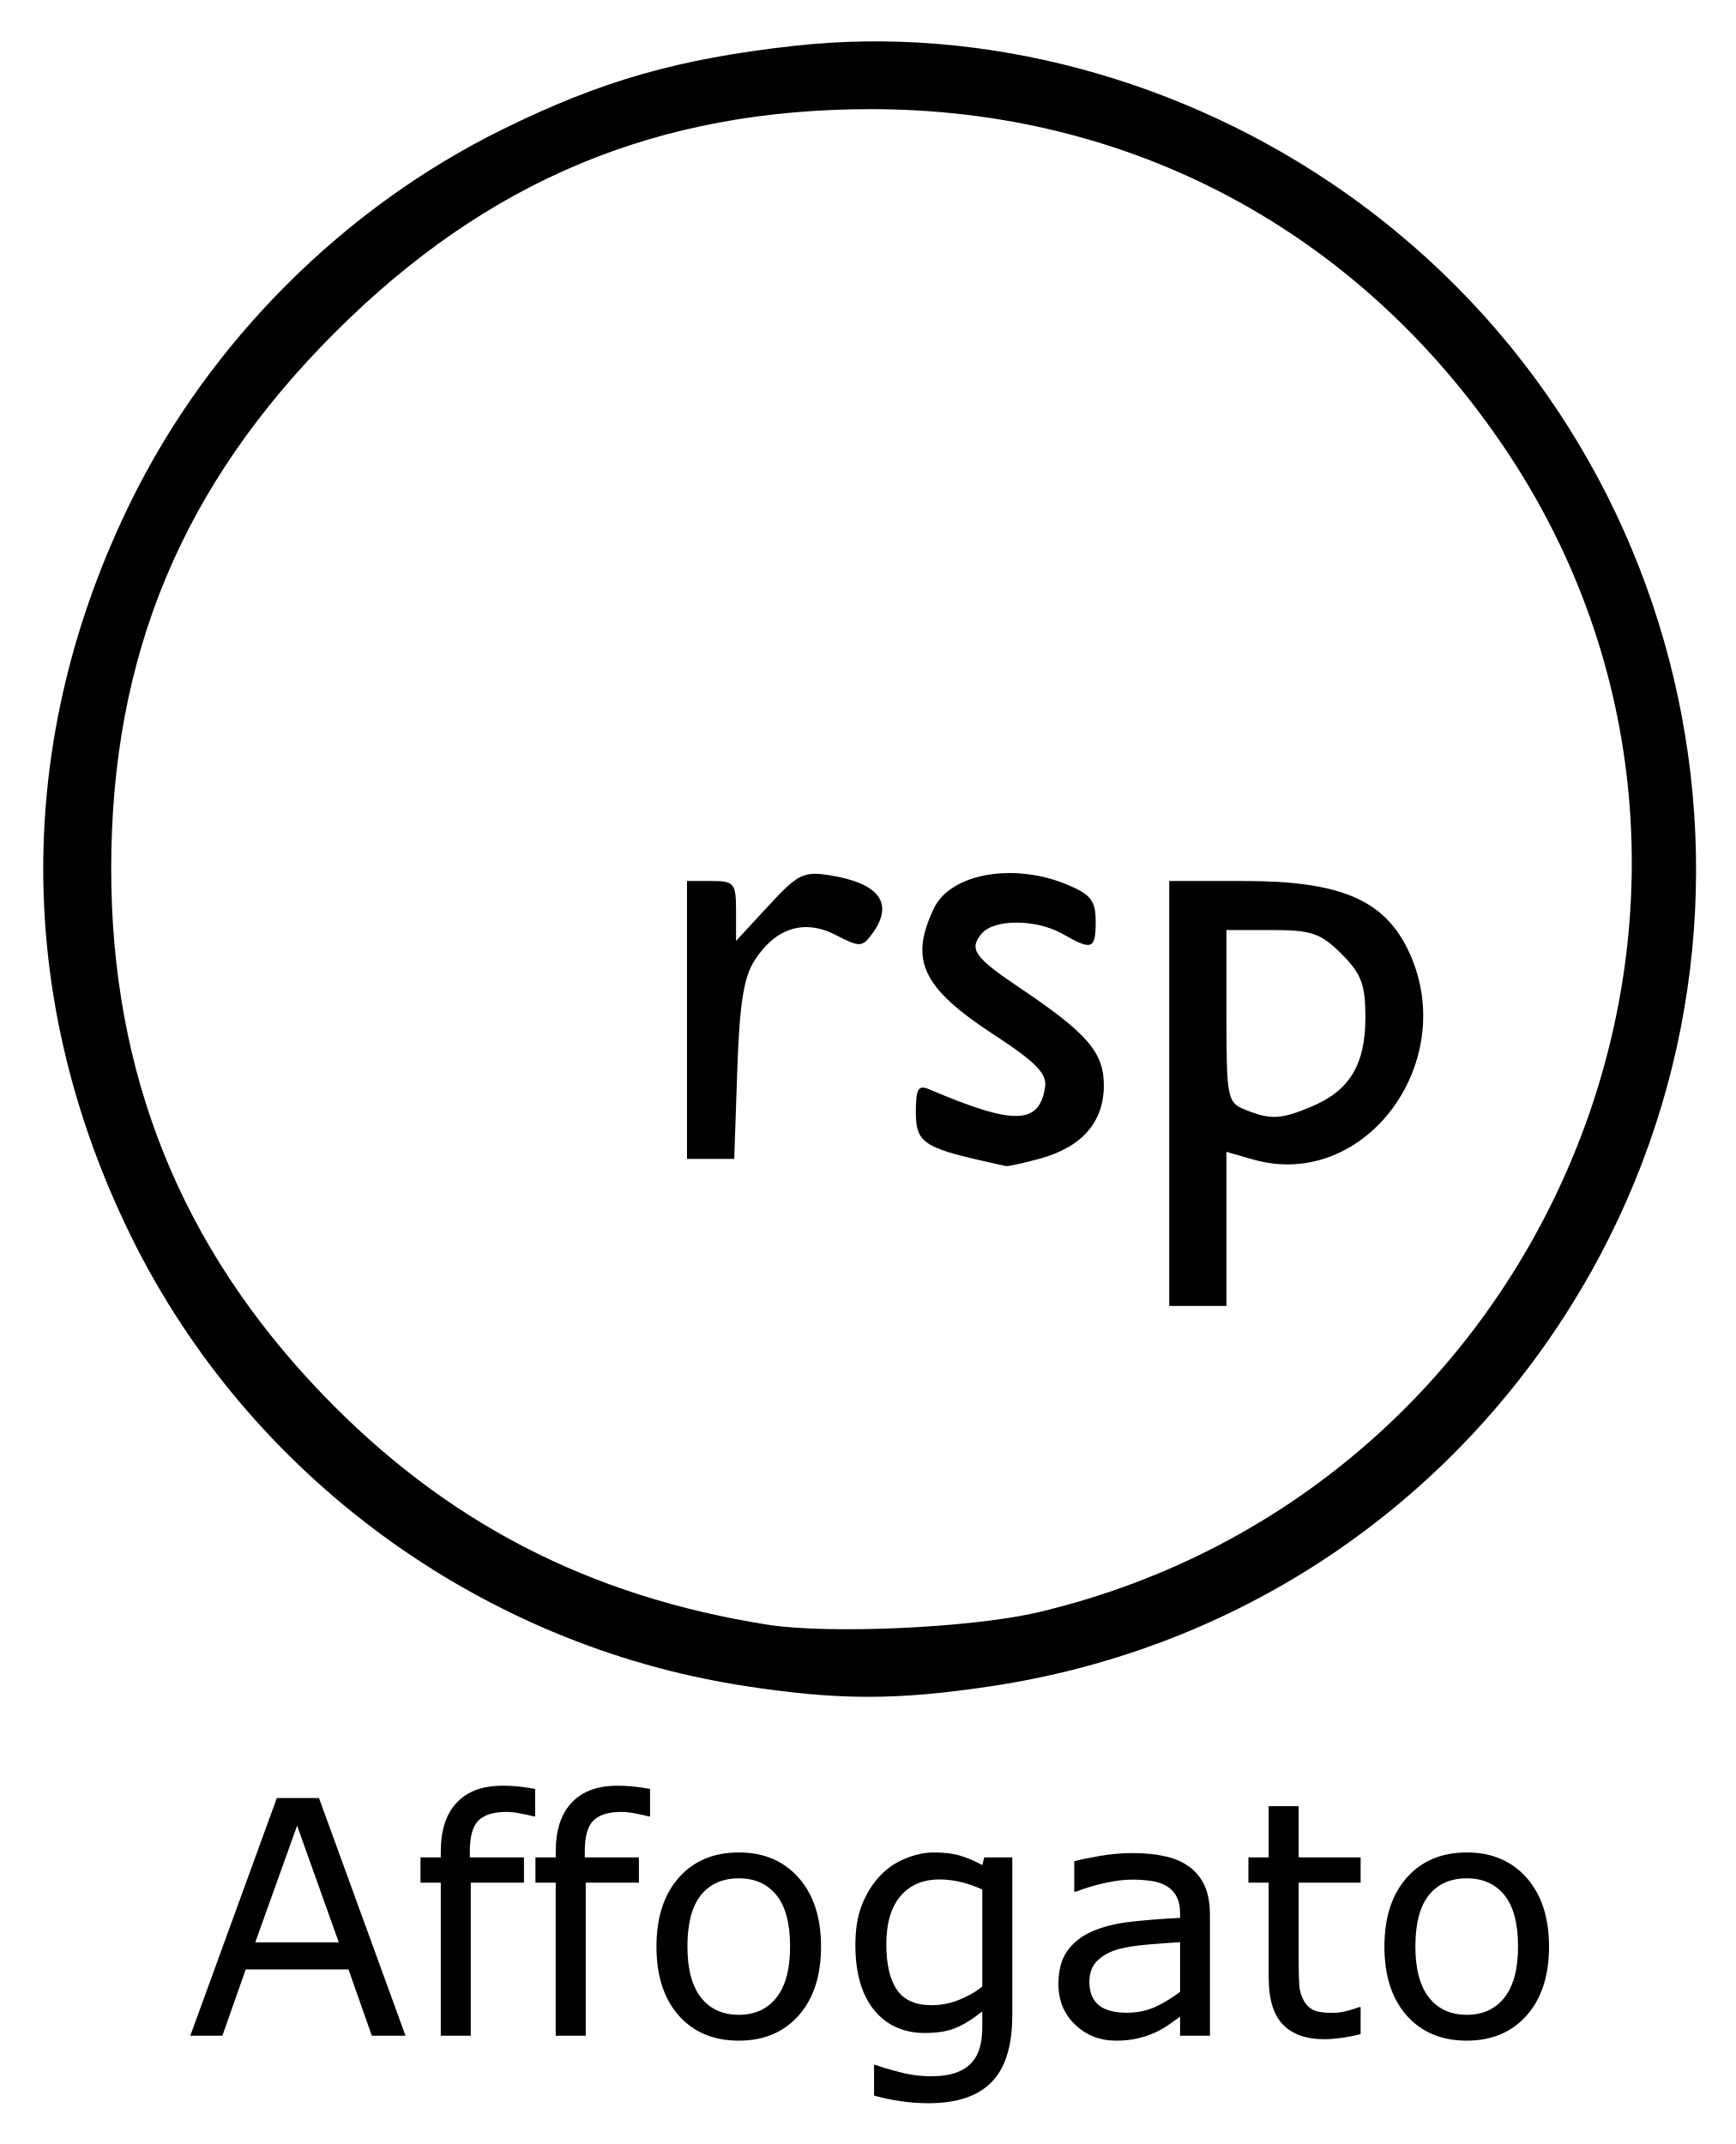
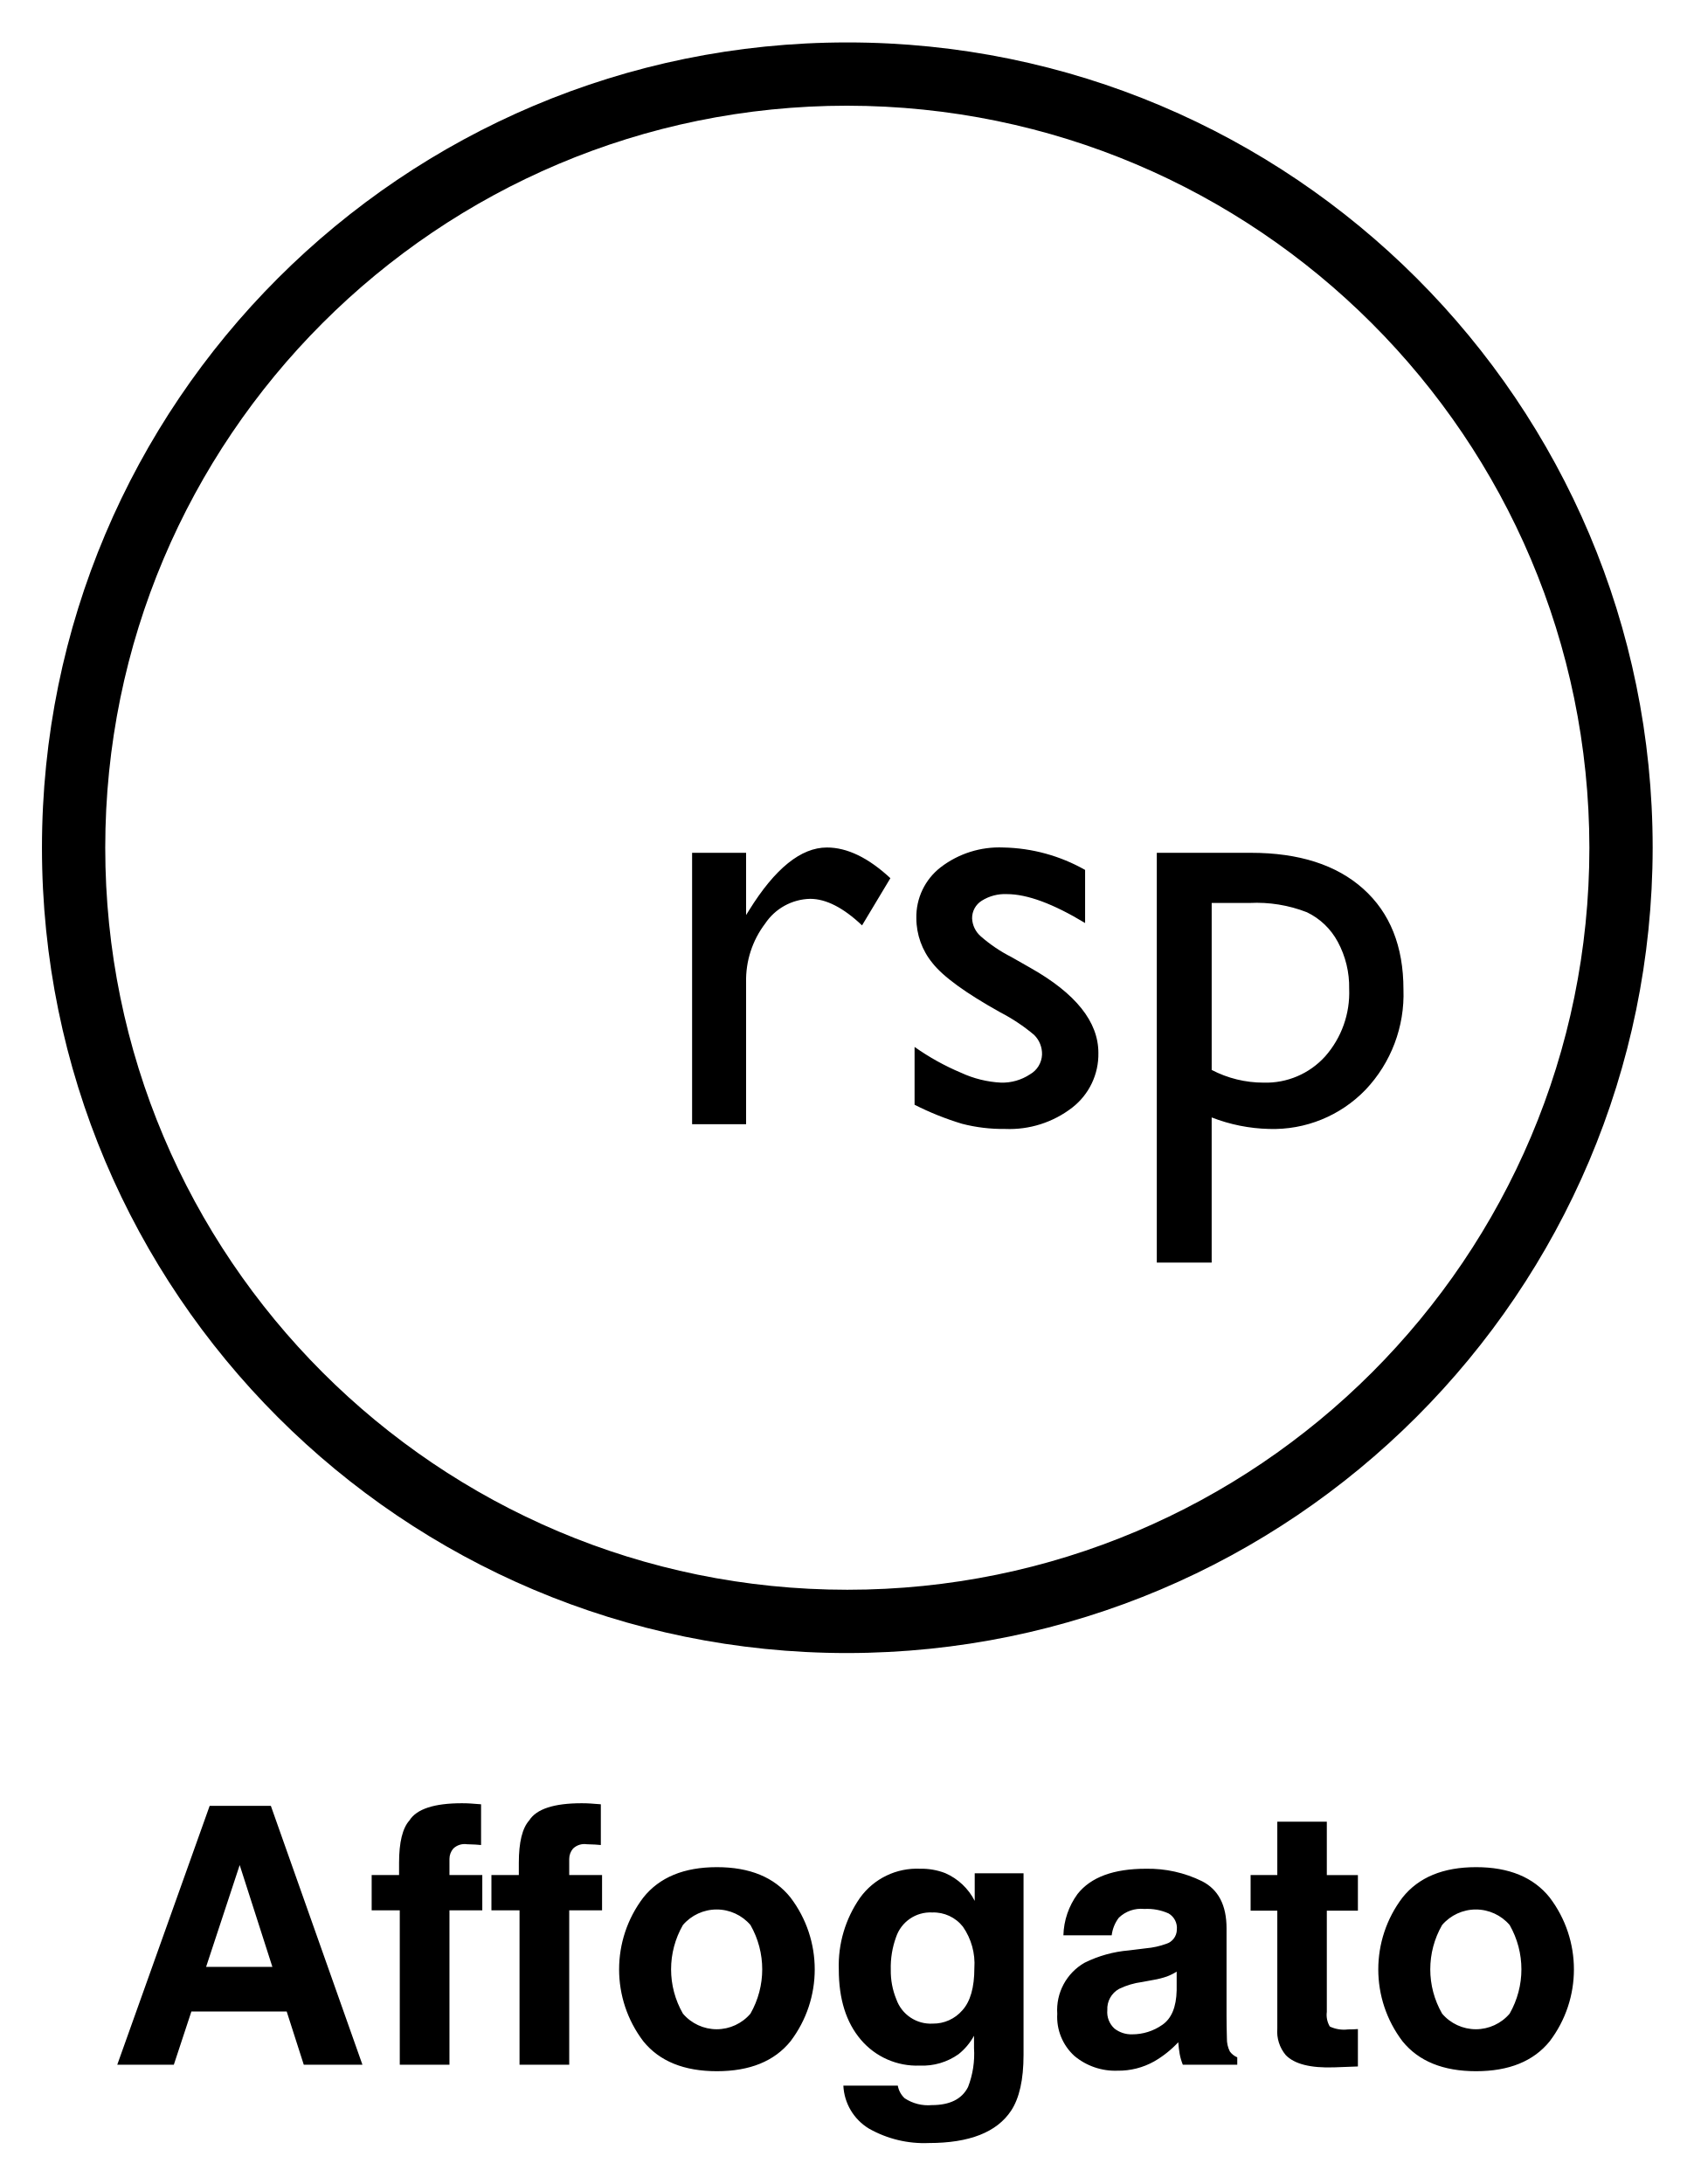
- <svg xmlns="http://www.w3.org/2000/svg" role="img" viewBox="-5.05 -4.80 212.34 262.34">
-   <path d="M85.835 201.457c-32.215-5.019-60.44-25.732-74.809-54.898-14.383-29.195-14.383-60.923 0-90.118 9.589-19.464 25.95-35.826 45.415-45.415C68.519 5.076 77.903 2.39 92.144.806c23.038-2.562 47.594 4.006 67.493 18.05 44.718 31.562 56.213 93.074 25.905 138.624-15.934 23.947-40.779 39.74-69.272 44.036-11.68 1.76-18.842 1.746-30.435-.06zM122 192.47c63.532-15.045 93.102-89.122 56.924-142.607C161.024 23.4 133.2 8.555 101.5 8.555c-26.087 0-46.934 8.693-65.593 27.352C17.248 54.566 8.555 75.413 8.555 101.5c0 25.07 8.487 46.216 25.776 64.225 15.086 15.713 32.57 24.784 54.483 28.266 7.55 1.2 25.09.396 33.186-1.521zM138 129v-26h9.184c11.462 0 16.852 2.19 19.85 8.066 6.93 13.584-4.92 29.982-18.791 26.004l-3.243-.93V155h-7zm17.401 1.606c4.661-1.948 6.599-5.15 6.599-10.905 0-4.033-.495-5.35-2.923-7.778-2.532-2.532-3.67-2.923-8.5-2.923H145v10.532c0 9.988.116 10.58 2.25 11.437 3.17 1.274 4.36 1.22 8.151-.363zm-39.901 6.713c-7.554-1.697-8.5-2.365-8.5-6.004 0-2.979.273-3.413 1.75-2.782 10.262 4.379 13.37 4.305 14.063-.335.243-1.627-1.155-3.056-6.233-6.371-8.797-5.743-10.405-9.114-7.38-15.467 2.042-4.285 9.753-5.66 16.332-2.911 2.883 1.204 3.468 1.964 3.468 4.5 0 3.421-.434 3.59-4 1.551-3.26-1.864-8.434-1.887-9.964-.044-1.579 1.903-.882 2.88 4.765 6.678C127.981 121.636 130 123.984 130 128c0 4.471-2.649 7.532-7.743 8.947-2.067.573-3.982.993-4.257.932-.275-.06-1.4-.312-2.5-.56zM79 120v-17h3c2.788 0 3 .26 3 3.666v3.667l3.971-4.302c3.623-3.924 4.29-4.25 7.59-3.715 6.005.975 7.79 3.455 5.117 7.11-1.238 1.693-1.523 1.705-4.444.195-3.851-1.991-7.33-.93-9.922 3.026-1.369 2.089-1.881 5.296-2.163 13.545L84.779 137H79z" />
-   <path d="M56.396 213.703c-2.434 0-4.296.697-5.585 2.09-1.29 1.38-1.934 3.366-1.934 5.957v.723h-2.48v3.086h2.48v18.73h3.672v-18.73h6.504v-3.086h-6.621v-.743c0-1.822.351-3.079 1.054-3.77.716-.702 1.862-1.054 3.438-1.054a8.9 8.9 0 0 1 1.719.196c.65.117 1.178.234 1.582.351h.195v-3.36a25.992 25.992 0 0 0-1.816-.273 18.683 18.683 0 0 0-2.208-.117zm14.063 0c-2.435 0-4.297.697-5.586 2.09-1.289 1.38-1.934 3.366-1.934 5.957v.723h-2.48v3.086h2.48v18.73h3.672v-18.73h6.504v-3.086h-6.62v-.743c0-1.822.35-3.079 1.054-3.77.716-.702 1.862-1.054 3.437-1.054a8.9 8.9 0 0 1 1.72.196c.65.117 1.177.234 1.581.351h.195v-3.36a25.992 25.992 0 0 0-1.816-.273 18.683 18.683 0 0 0-2.207-.117zm-41.64 1.504l-10.587 29.082h3.926l2.852-8.105h12.578l2.851 8.105h4.122l-10.586-29.082zm121.347.996v6.27h-2.48v3.086h2.48v11.601c0 2.643.58 4.564 1.738 5.762 1.16 1.198 2.852 1.797 5.078 1.797.638 0 1.361-.059 2.168-.176a19.93 19.93 0 0 0 2.266-.45v-3.3h-.195c-.287.117-.756.267-1.407.45a7.448 7.448 0 0 1-1.875.253c-1.028 0-1.796-.117-2.304-.351a2.703 2.703 0 0 1-1.172-1.153 4.376 4.376 0 0 1-.547-1.797c-.052-.65-.078-1.55-.078-2.695v-9.941h7.578v-3.086h-7.578v-6.27zm-118.867 2.383l5.097 14.277H26.182zm54.043 3.281c-3.086 0-5.54 1.035-7.363 3.106-1.81 2.057-2.715 4.863-2.715 8.418 0 3.554.905 6.36 2.715 8.418 1.822 2.057 4.277 3.086 7.363 3.086 3.06 0 5.501-1.03 7.324-3.086 1.823-2.058 2.734-4.864 2.734-8.418 0-3.555-.911-6.361-2.734-8.418-1.823-2.07-4.264-3.106-7.324-3.106zm23.906 0c-1.198 0-2.402.26-3.613.781a8.667 8.667 0 0 0-3.086 2.149c-.912.99-1.634 2.168-2.168 3.535-.521 1.354-.781 2.969-.781 4.844 0 3.424.761 6.08 2.285 7.969 1.536 1.875 3.607 2.812 6.21 2.812 1.563 0 2.846-.215 3.848-.644 1.016-.443 2.077-1.107 3.184-1.993v1.993c0 .885-.098 1.686-.293 2.402a4.457 4.457 0 0 1-.977 1.836c-.455.534-1.093.95-1.914 1.25-.82.3-1.855.449-3.105.449a14.93 14.93 0 0 1-3.906-.527c-1.302-.339-2.253-.625-2.852-.86h-.195v3.75c1.067.3 2.148.528 3.242.684 1.107.17 2.24.254 3.398.254 3.49 0 6.075-.866 7.754-2.598 1.68-1.732 2.52-4.446 2.52-8.144v-19.336h-3.438l-.234.937c-.95-.52-1.856-.905-2.715-1.152-.846-.26-1.9-.39-3.164-.39zm65.156 0c-3.086 0-5.54 1.035-7.363 3.106-1.81 2.057-2.715 4.863-2.715 8.418 0 3.554.905 6.36 2.715 8.418 1.823 2.057 4.277 3.086 7.363 3.086 3.06 0 5.502-1.03 7.325-3.086 1.822-2.058 2.734-4.864 2.734-8.418 0-3.555-.912-6.361-2.734-8.418-1.823-2.07-4.265-3.106-7.325-3.106zm-40.918.078c-1.315 0-2.65.117-4.004.352-1.354.234-2.389.45-3.105.644v3.73h.195a24.206 24.206 0 0 1 3.672-1.093c1.185-.26 2.26-.39 3.223-.39.794 0 1.556.052 2.285.156.73.104 1.354.306 1.875.605.547.313.963.742 1.25 1.29.3.546.45 1.236.45 2.07v.566c-2.136.104-4.135.26-5.997.469-1.862.208-3.457.605-4.785 1.191-1.315.586-2.33 1.393-3.047 2.422-.703 1.016-1.055 2.35-1.055 4.004 0 2.018.684 3.678 2.051 4.98 1.367 1.302 3.034 1.954 5 1.954 1.068 0 1.999-.105 2.793-.313a10.506 10.506 0 0 0 2.11-.742 9.44 9.44 0 0 0 1.601-.938 62.83 62.83 0 0 1 1.328-.937v2.324h3.653v-14.805c0-1.406-.215-2.584-.645-3.535a5.763 5.763 0 0 0-1.875-2.324c-.833-.612-1.823-1.042-2.969-1.29-1.133-.26-2.467-.39-4.004-.39zm-48.144 3.086c1.966 0 3.502.69 4.61 2.07 1.106 1.368 1.66 3.464 1.66 6.29 0 2.76-.56 4.843-1.68 6.25-1.107 1.393-2.637 2.09-4.59 2.09-1.98 0-3.522-.704-4.63-2.11-1.106-1.42-1.66-3.496-1.66-6.23 0-2.826.548-4.922 1.641-6.29 1.107-1.38 2.657-2.07 4.649-2.07zm89.062 0c1.966 0 3.503.69 4.61 2.07 1.106 1.368 1.66 3.464 1.66 6.29 0 2.76-.56 4.843-1.68 6.25-1.107 1.393-2.637 2.09-4.59 2.09-1.979 0-3.522-.704-4.629-2.11-1.106-1.42-1.66-3.496-1.66-6.23 0-2.826.547-4.922 1.64-6.29 1.108-1.38 2.657-2.07 4.65-2.07zm-64.511.137c.833 0 1.666.098 2.5.293.846.182 1.757.495 2.734.937v11.895a11.832 11.832 0 0 1-2.969 1.66 9.003 9.003 0 0 1-3.203.606c-1.992 0-3.418-.632-4.277-1.895-.86-1.263-1.29-3.118-1.29-5.566 0-2.578.58-4.545 1.739-5.899 1.159-1.354 2.747-2.031 4.766-2.031zm29.433 7.676v6.074a16.316 16.316 0 0 1-2.969 1.816c-1.067.495-2.246.743-3.535.743-1.55 0-2.702-.313-3.457-.938-.755-.638-1.133-1.582-1.133-2.832 0-1.107.326-1.973.977-2.598.651-.638 1.504-1.106 2.559-1.406.885-.247 2.083-.436 3.593-.566 1.524-.13 2.845-.228 3.965-.293z" />
+ <svg xmlns="http://www.w3.org/2000/svg" role="img" viewBox="-0.56 -2.56 214.12 276.12">
+   <path d="M93.763 105.259v7.87l.373-.597q4.924-7.944 9.847-7.944 3.842 0 8.021 3.879l-3.582 5.968q-3.544-3.357-6.565-3.357a7.033 7.033 0 0 0-5.688 3.133 11.834 11.834 0 0 0-2.406 7.423v17.94h-6.826V105.26zm21.299 31.854v-7.311a30.942 30.942 0 0 0 5.875 3.264 13.699 13.699 0 0 0 5.054 1.25 6.326 6.326 0 0 0 3.656-1.045 3.004 3.004 0 0 0 1.529-2.5 3.365 3.365 0 0 0-.99-2.48 23.058 23.058 0 0 0-4.27-2.853q-6.565-3.654-8.597-6.247a8.961 8.961 0 0 1-2.033-5.651 7.934 7.934 0 0 1 3.077-6.453 12.172 12.172 0 0 1 7.926-2.5 21.828 21.828 0 0 1 10.332 2.836v6.714q-6.042-3.655-9.885-3.656a5.489 5.489 0 0 0-3.188.84 2.584 2.584 0 0 0-1.213 2.222 3.193 3.193 0 0 0 1.099 2.279 18.73 18.73 0 0 0 3.86 2.61l2.424 1.38q8.58 4.849 8.582 10.74a8.547 8.547 0 0 1-3.3 6.916 12.963 12.963 0 0 1-8.487 2.703 20.711 20.711 0 0 1-5.446-.652 36.678 36.678 0 0 1-6.005-2.406zm30.623 19.955v-51.809h11.884q9.126 0 14.212 4.55 5.086 4.552 5.086 12.72a17.513 17.513 0 0 1-4.786 12.681 16.212 16.212 0 0 1-12.196 4.961 21.372 21.372 0 0 1-7.263-1.454v18.35zm11.738-45.468h-4.8v21.111a14.164 14.164 0 0 0 6.55 1.605 10.085 10.085 0 0 0 7.798-3.32 12.167 12.167 0 0 0 3.033-8.542 11.98 11.98 0 0 0-1.434-5.93 8.684 8.684 0 0 0-3.907-3.749 17.471 17.471 0 0 0-7.24-1.175z" />
+   <path d="M106.559 206.433a101.814 101.814 0 1 1 101.814-101.815A101.93 101.93 0 0 1 106.56 206.433zm0-195.63a93.814 93.814 0 1 0 93.814 93.815 93.92 93.92 0 0 0-93.814-93.814zM25.945 225.754h7.738L45.26 258.48h-7.416l-2.159-6.727h-12.05l-2.219 6.727h-7.152zm-.45 20.359h8.381l-4.134-12.878zm33.431-20.659q.488.034 1.332.1v5.15q-.533-.066-1.788-.1a2.054 2.054 0 0 0-1.731.556 2.012 2.012 0 0 0-.478 1.298v2.043h4.152v4.463h-4.152v19.515H49.98v-19.515h-3.553v-4.463h3.464v-1.554q0-3.884 1.31-5.35 1.376-2.177 6.638-2.176.599 0 1.088.033zm15.141 0q.488.034 1.332.1v5.15q-.533-.066-1.788-.1a2.054 2.054 0 0 0-1.731.556 2.012 2.012 0 0 0-.478 1.298v2.043h4.152v4.463h-4.152v19.515H65.12v-19.515h-3.553v-4.463h3.464v-1.554q0-3.884 1.31-5.35 1.376-2.177 6.638-2.176.6 0 1.088.033zm25.309 30.065q-3.063 3.78-9.302 3.781-6.239 0-9.302-3.781a15.014 15.014 0 0 1 0-18.179q3.064-3.838 9.302-3.838 6.238 0 9.302 3.838a15.014 15.014 0 0 1 0 18.179zm-5.062-3.497a11.296 11.296 0 0 0 0-11.207 5.623 5.623 0 0 0-8.536 0 11.226 11.226 0 0 0 0 11.207 5.604 5.604 0 0 0 8.536 0zm24.626-17.765a7.6 7.6 0 0 1 3.726 3.508v-3.486h6.172v22.957q0 4.684-1.576 7.06-2.71 4.085-10.39 4.084a14.153 14.153 0 0 1-7.571-1.82 6.715 6.715 0 0 1-3.242-5.44h6.882a2.85 2.85 0 0 0 .867 1.599 5.346 5.346 0 0 0 3.441.866q3.418 0 4.573-2.287a11.584 11.584 0 0 0 .755-4.929v-1.553a7.723 7.723 0 0 1-1.954 2.33 7.856 7.856 0 0 1-4.906 1.444 9.282 9.282 0 0 1-7.448-3.275q-2.787-3.274-2.787-8.87a14.963 14.963 0 0 1 2.683-9.069 8.86 8.86 0 0 1 7.606-3.674 8.309 8.309 0 0 1 3.17.555zm2.156 17.35q1.526-1.675 1.525-5.34a8.193 8.193 0 0 0-1.448-5.239 4.724 4.724 0 0 0-3.88-1.798 4.573 4.573 0 0 0-4.576 3.13 11.142 11.142 0 0 0-.663 4.108 9.407 9.407 0 0 0 .707 3.752 4.611 4.611 0 0 0 4.598 3.063 4.86 4.86 0 0 0 3.737-1.675zm23.231-7.848a10.006 10.006 0 0 0 2.527-.555 1.903 1.903 0 0 0 1.365-1.799 2.127 2.127 0 0 0-1.046-2.053 6.624 6.624 0 0 0-3.072-.566 4.035 4.035 0 0 0-3.218 1.11 4.576 4.576 0 0 0-.9 2.22h-6.106a9.263 9.263 0 0 1 1.784-5.217q2.52-3.197 8.652-3.197a15.43 15.43 0 0 1 7.09 1.577q3.099 1.576 3.099 5.949v11.101q0 1.155.045 2.797a3.515 3.515 0 0 0 .377 1.688 2.264 2.264 0 0 0 .933.732v.933h-6.883a7.055 7.055 0 0 1-.4-1.377q-.111-.643-.177-1.465a13.05 13.05 0 0 1-3.038 2.42 9.178 9.178 0 0 1-4.644 1.177 8.017 8.017 0 0 1-5.46-1.876 6.672 6.672 0 0 1-2.155-5.318 6.892 6.892 0 0 1 3.466-6.46 15.491 15.491 0 0 1 5.592-1.554zm3.87 2.953a6.963 6.963 0 0 1-1.227.61 10.348 10.348 0 0 1-1.7.433l-1.44.267a9.474 9.474 0 0 0-2.908.866 2.89 2.89 0 0 0-1.494 2.686 2.804 2.804 0 0 0 .913 2.342 3.466 3.466 0 0 0 2.22.722 6.61 6.61 0 0 0 3.82-1.2q1.748-1.198 1.815-4.372zm9.347-7.704v-4.507h3.375v-6.749h6.26v6.75h3.93v4.506h-3.93v12.788a2.875 2.875 0 0 0 .379 1.854 4.153 4.153 0 0 0 2.308.366 16.743 16.743 0 0 0 1.243-.044v4.728l-2.997.112q-4.485.155-6.128-1.554a4.63 4.63 0 0 1-1.065-3.353v-14.897zm37.81 16.511q-3.063 3.78-9.303 3.781-6.239 0-9.302-3.781a15.012 15.012 0 0 1 0-18.179q3.063-3.838 9.302-3.838t9.303 3.838a15.016 15.016 0 0 1 0 18.179zm-5.062-3.497a11.3 11.3 0 0 0 0-11.207 5.625 5.625 0 0 0-8.537 0 11.23 11.23 0 0 0 0 11.207 5.605 5.605 0 0 0 8.537 0z" />
</svg>
